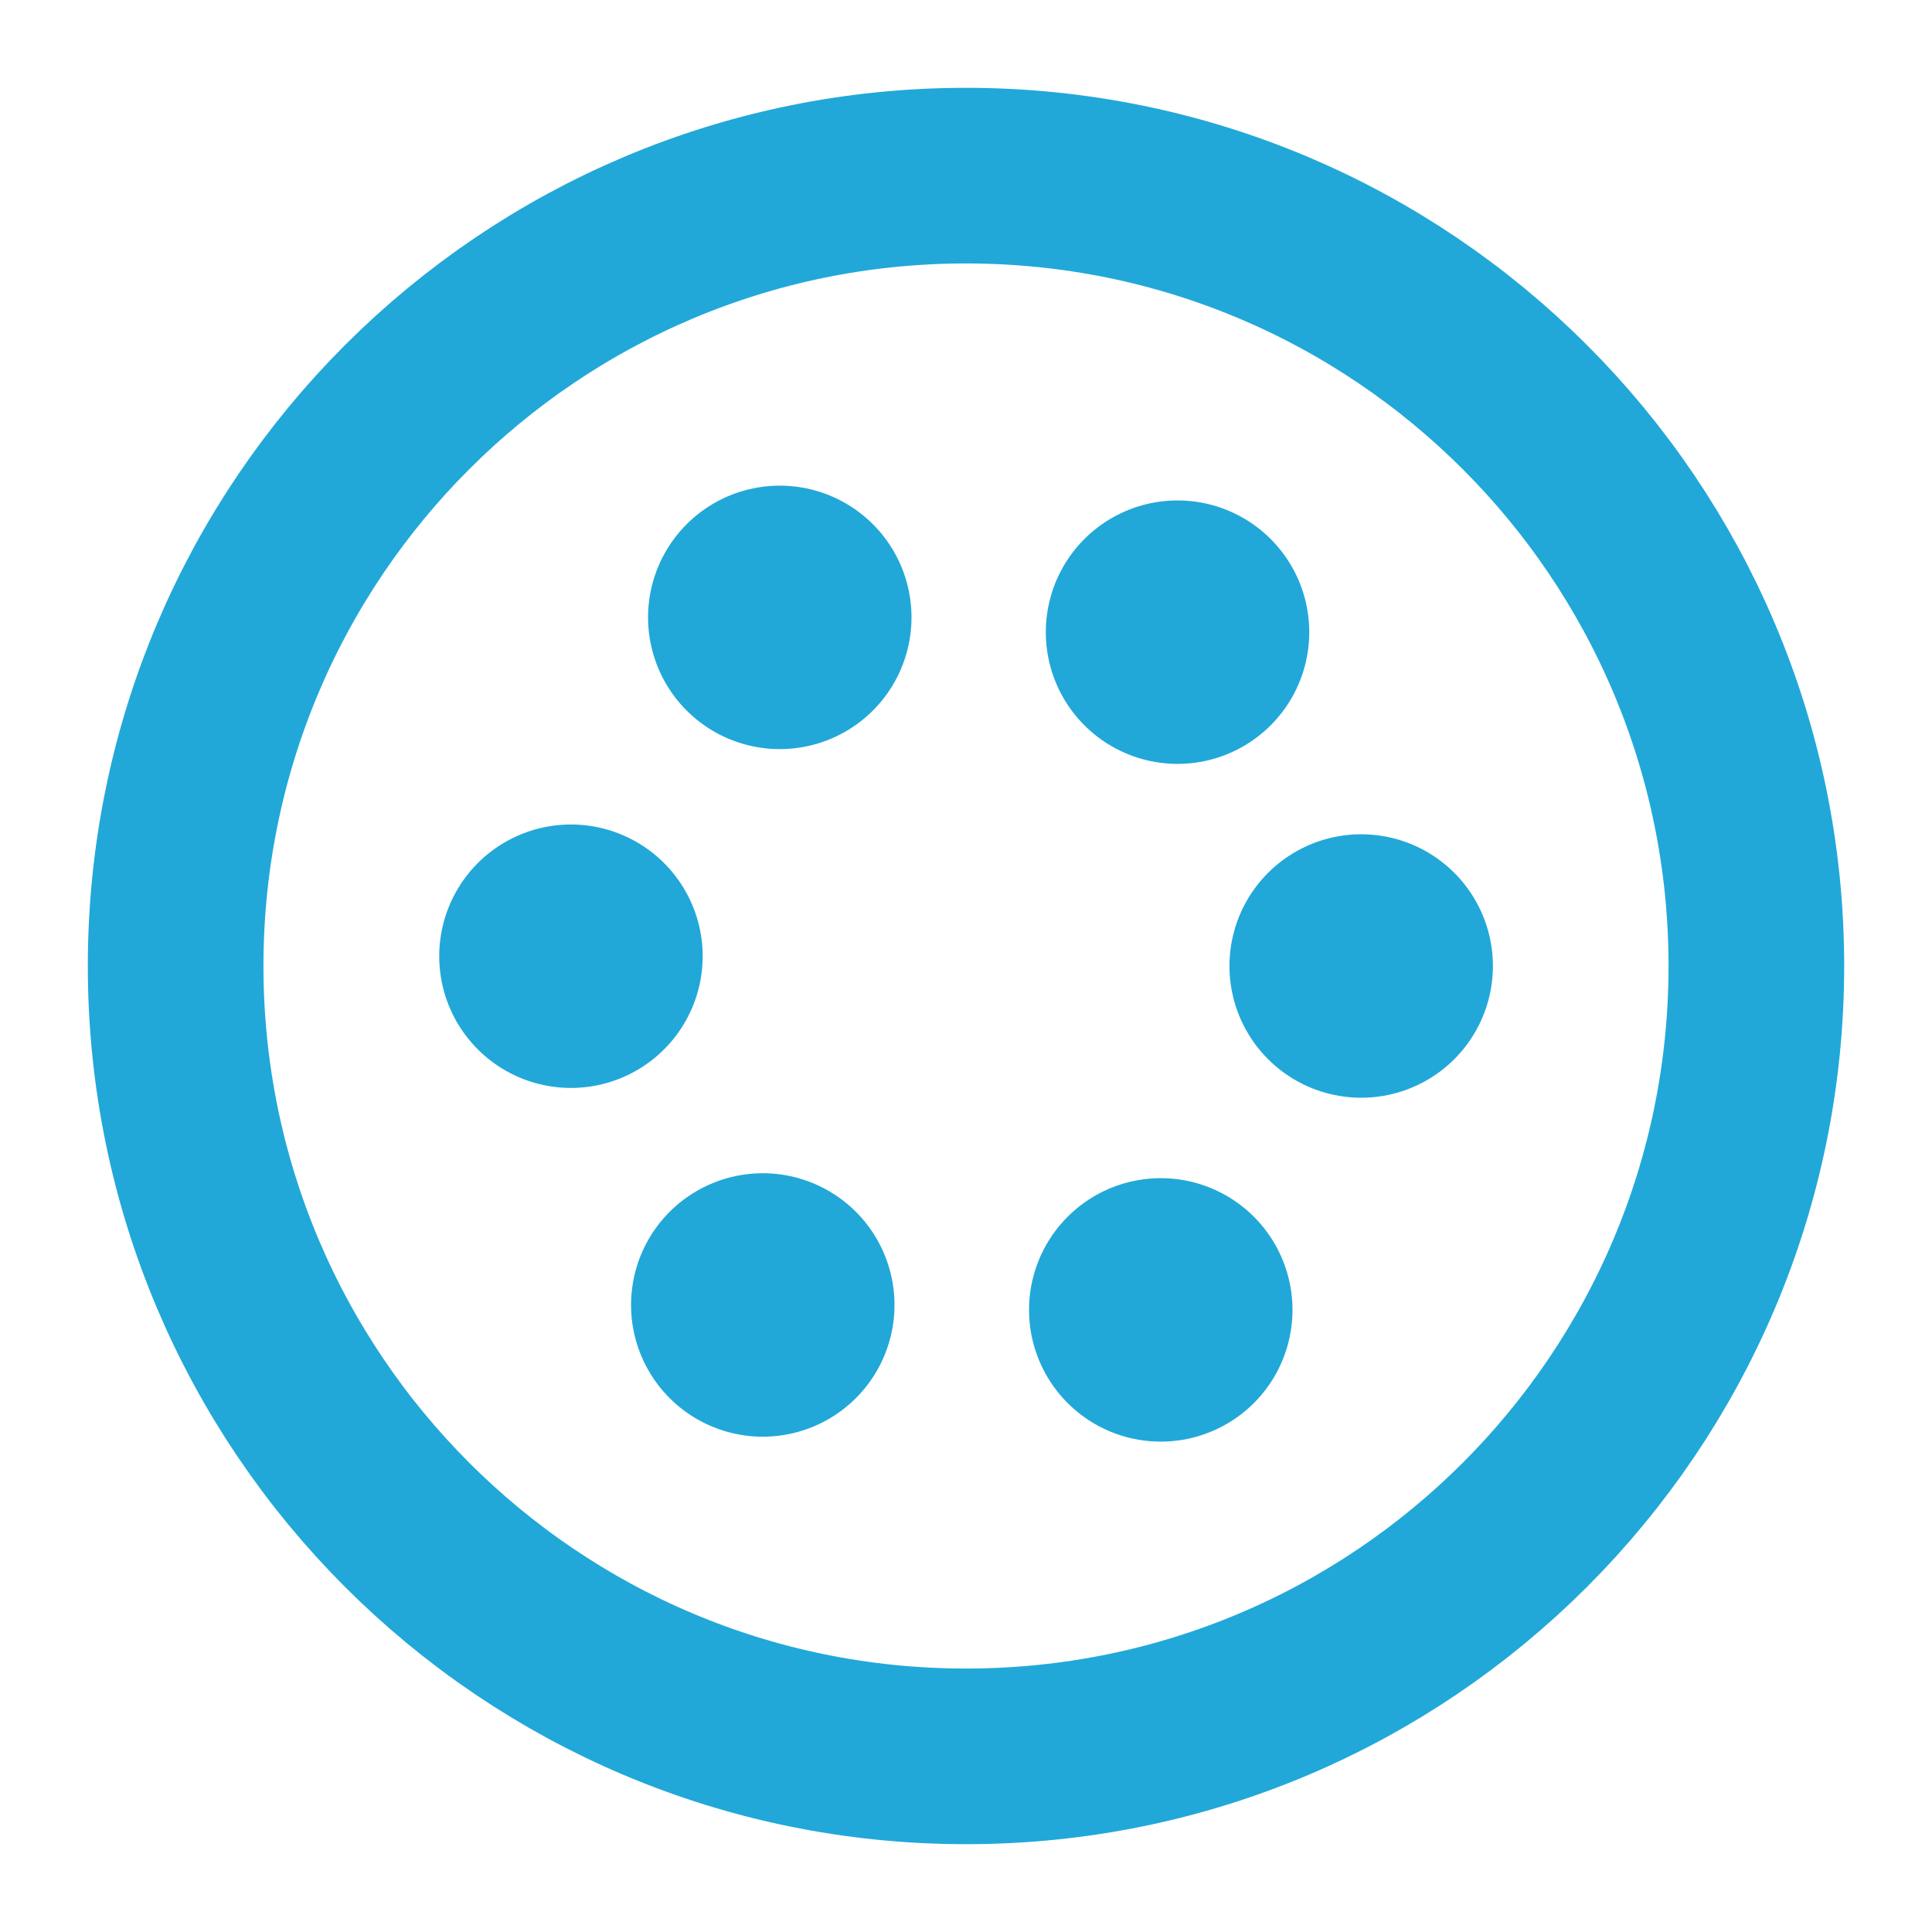
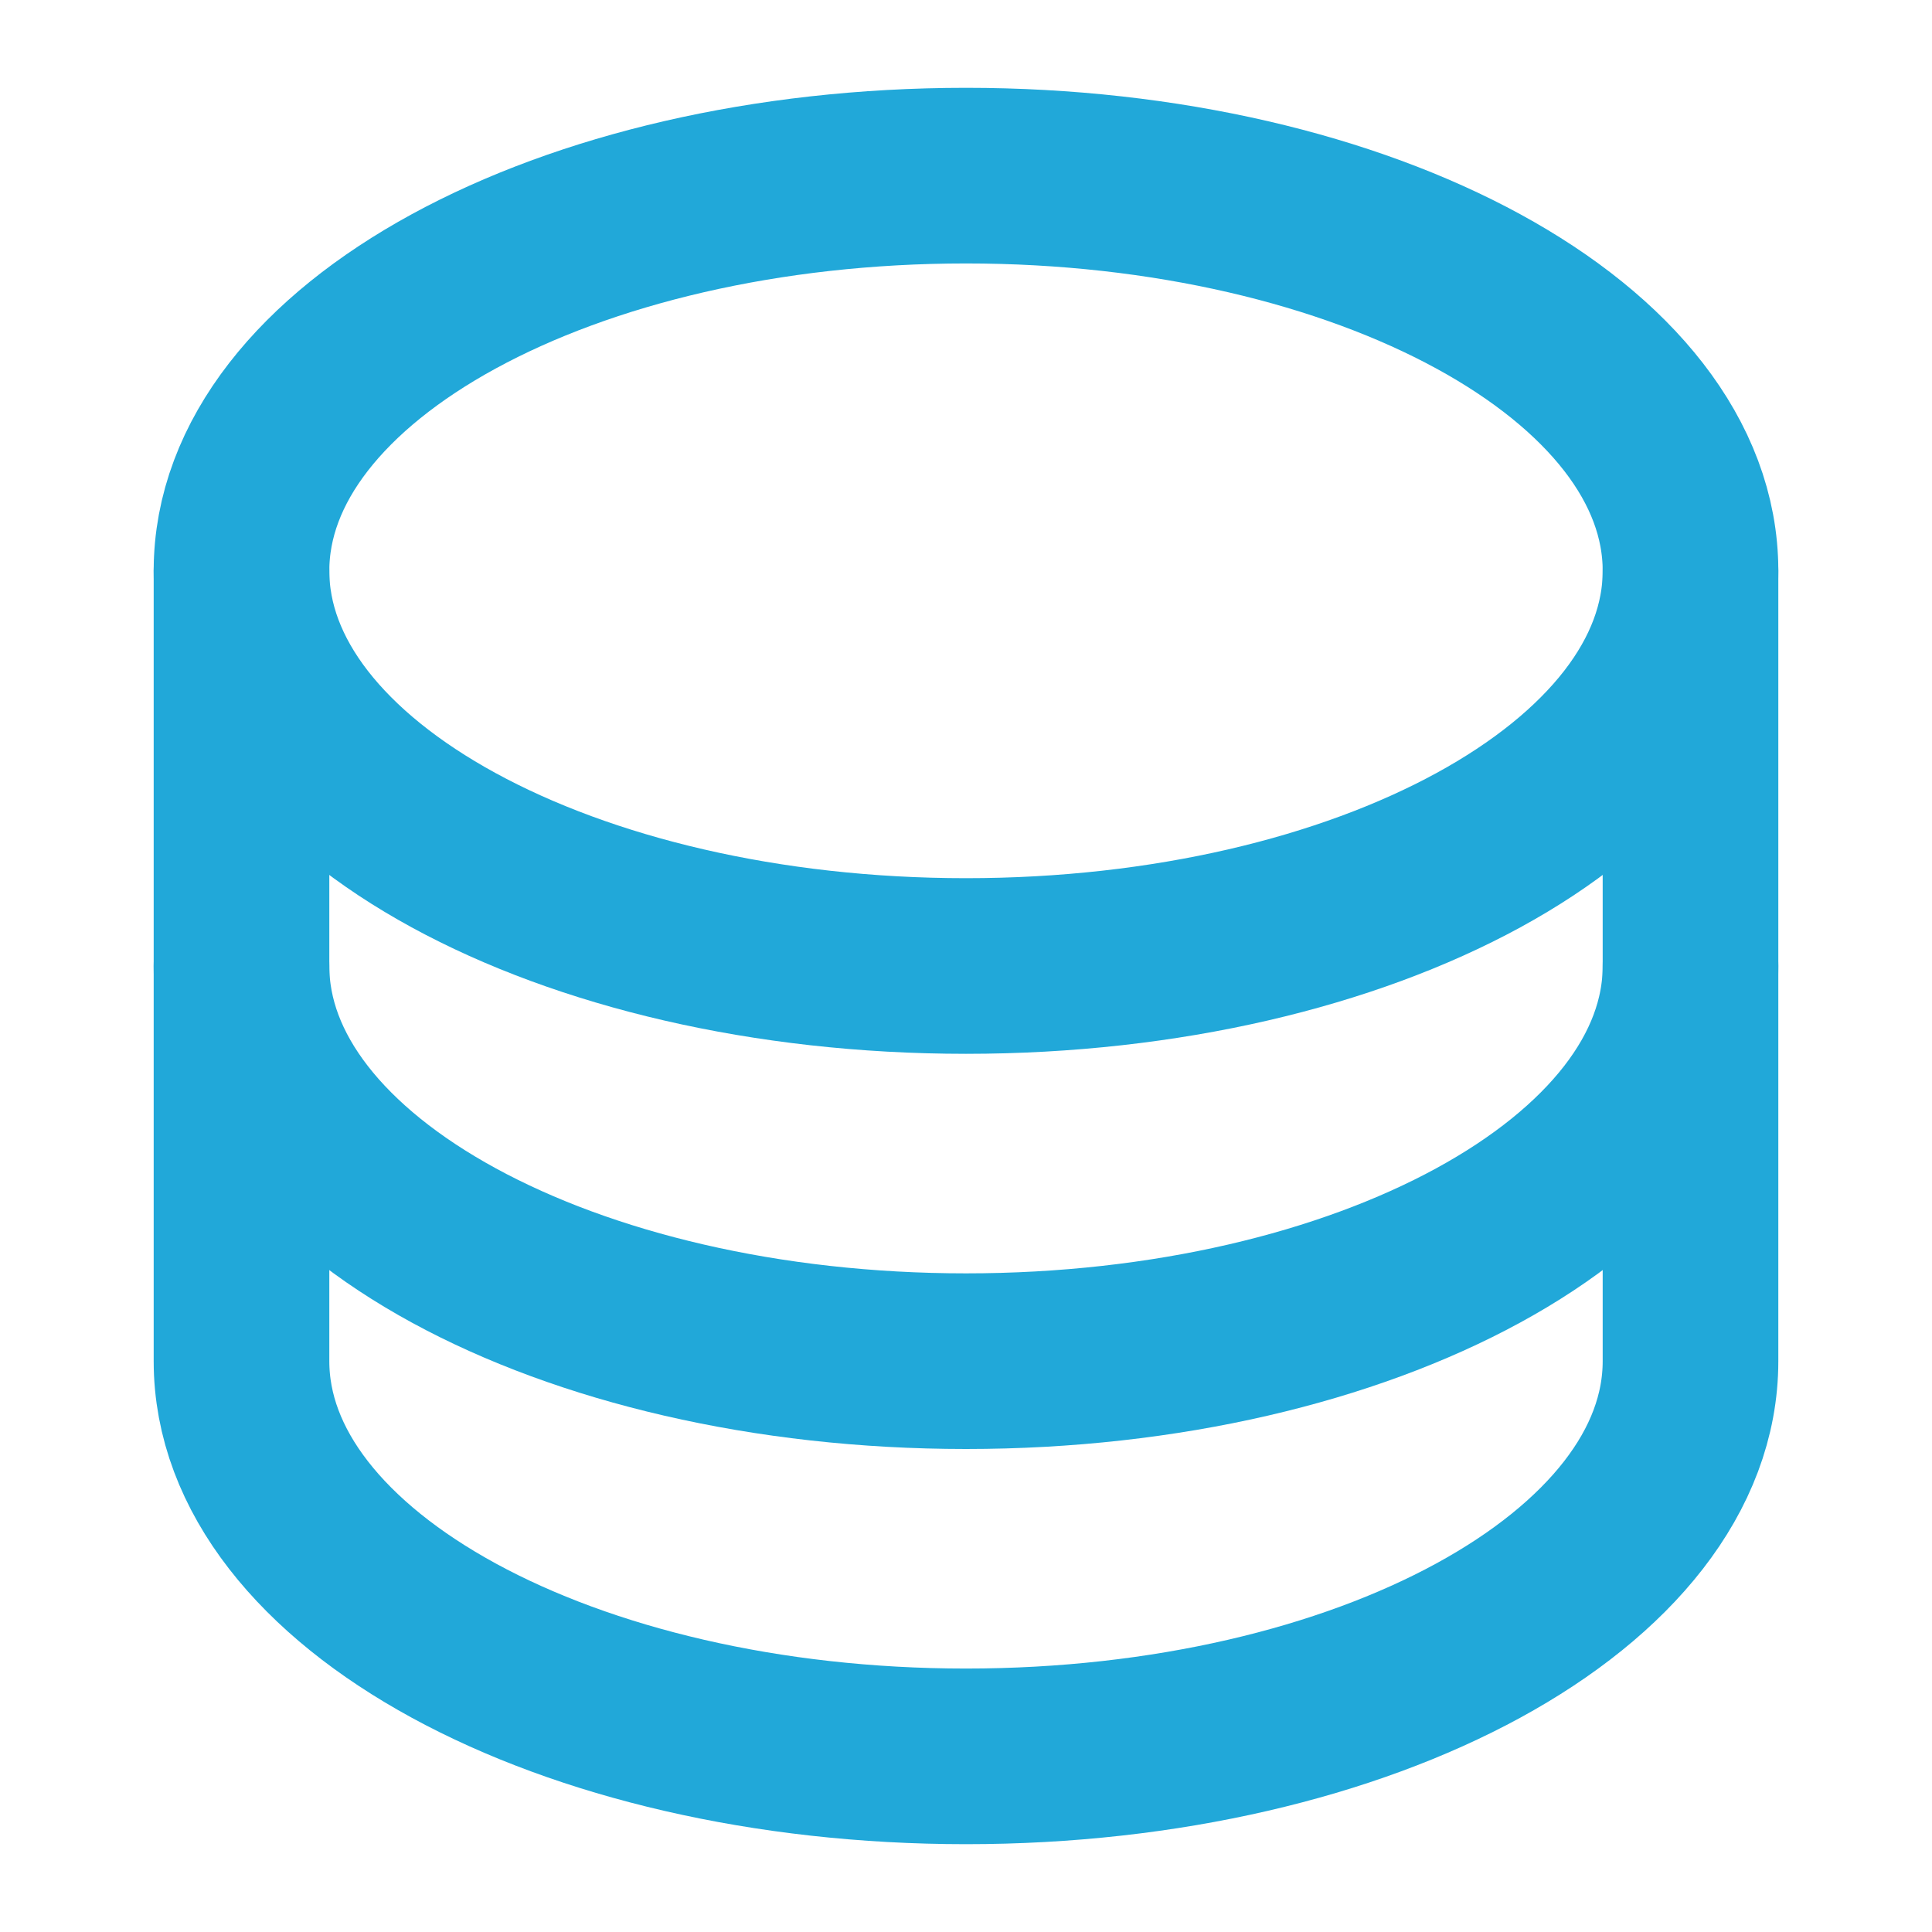
- <svg xmlns="http://www.w3.org/2000/svg" height="176" width="176">
-   <g fill="none" stroke="#21a8d9" stroke-linecap="round" stroke-linejoin="round">
-     <circle cx="88" cy="88" r="72" stroke-width="16" />
-     <circle cx="88" cy="88" r="36" stroke-dasharray="0 38" stroke-width="24" />
+ <svg xmlns="http://www.w3.org/2000/svg" viewBox="0 0 176 176">
+   <g fill="none" stroke="#21a8d9" stroke-linecap="round" stroke-linejoin="round" stroke-width="16">
+     <ellipse cx="88" cy="52" rx="66" ry="36" />
+     <path d="M22 52v36c0 19.9 29.6 36 66 36s66-16.1 66-36V52" />
+     <path d="M22 88v36c0 19.9 29.6 36 66 36s66-16.1 66-36V88" />
  </g>
</svg>
